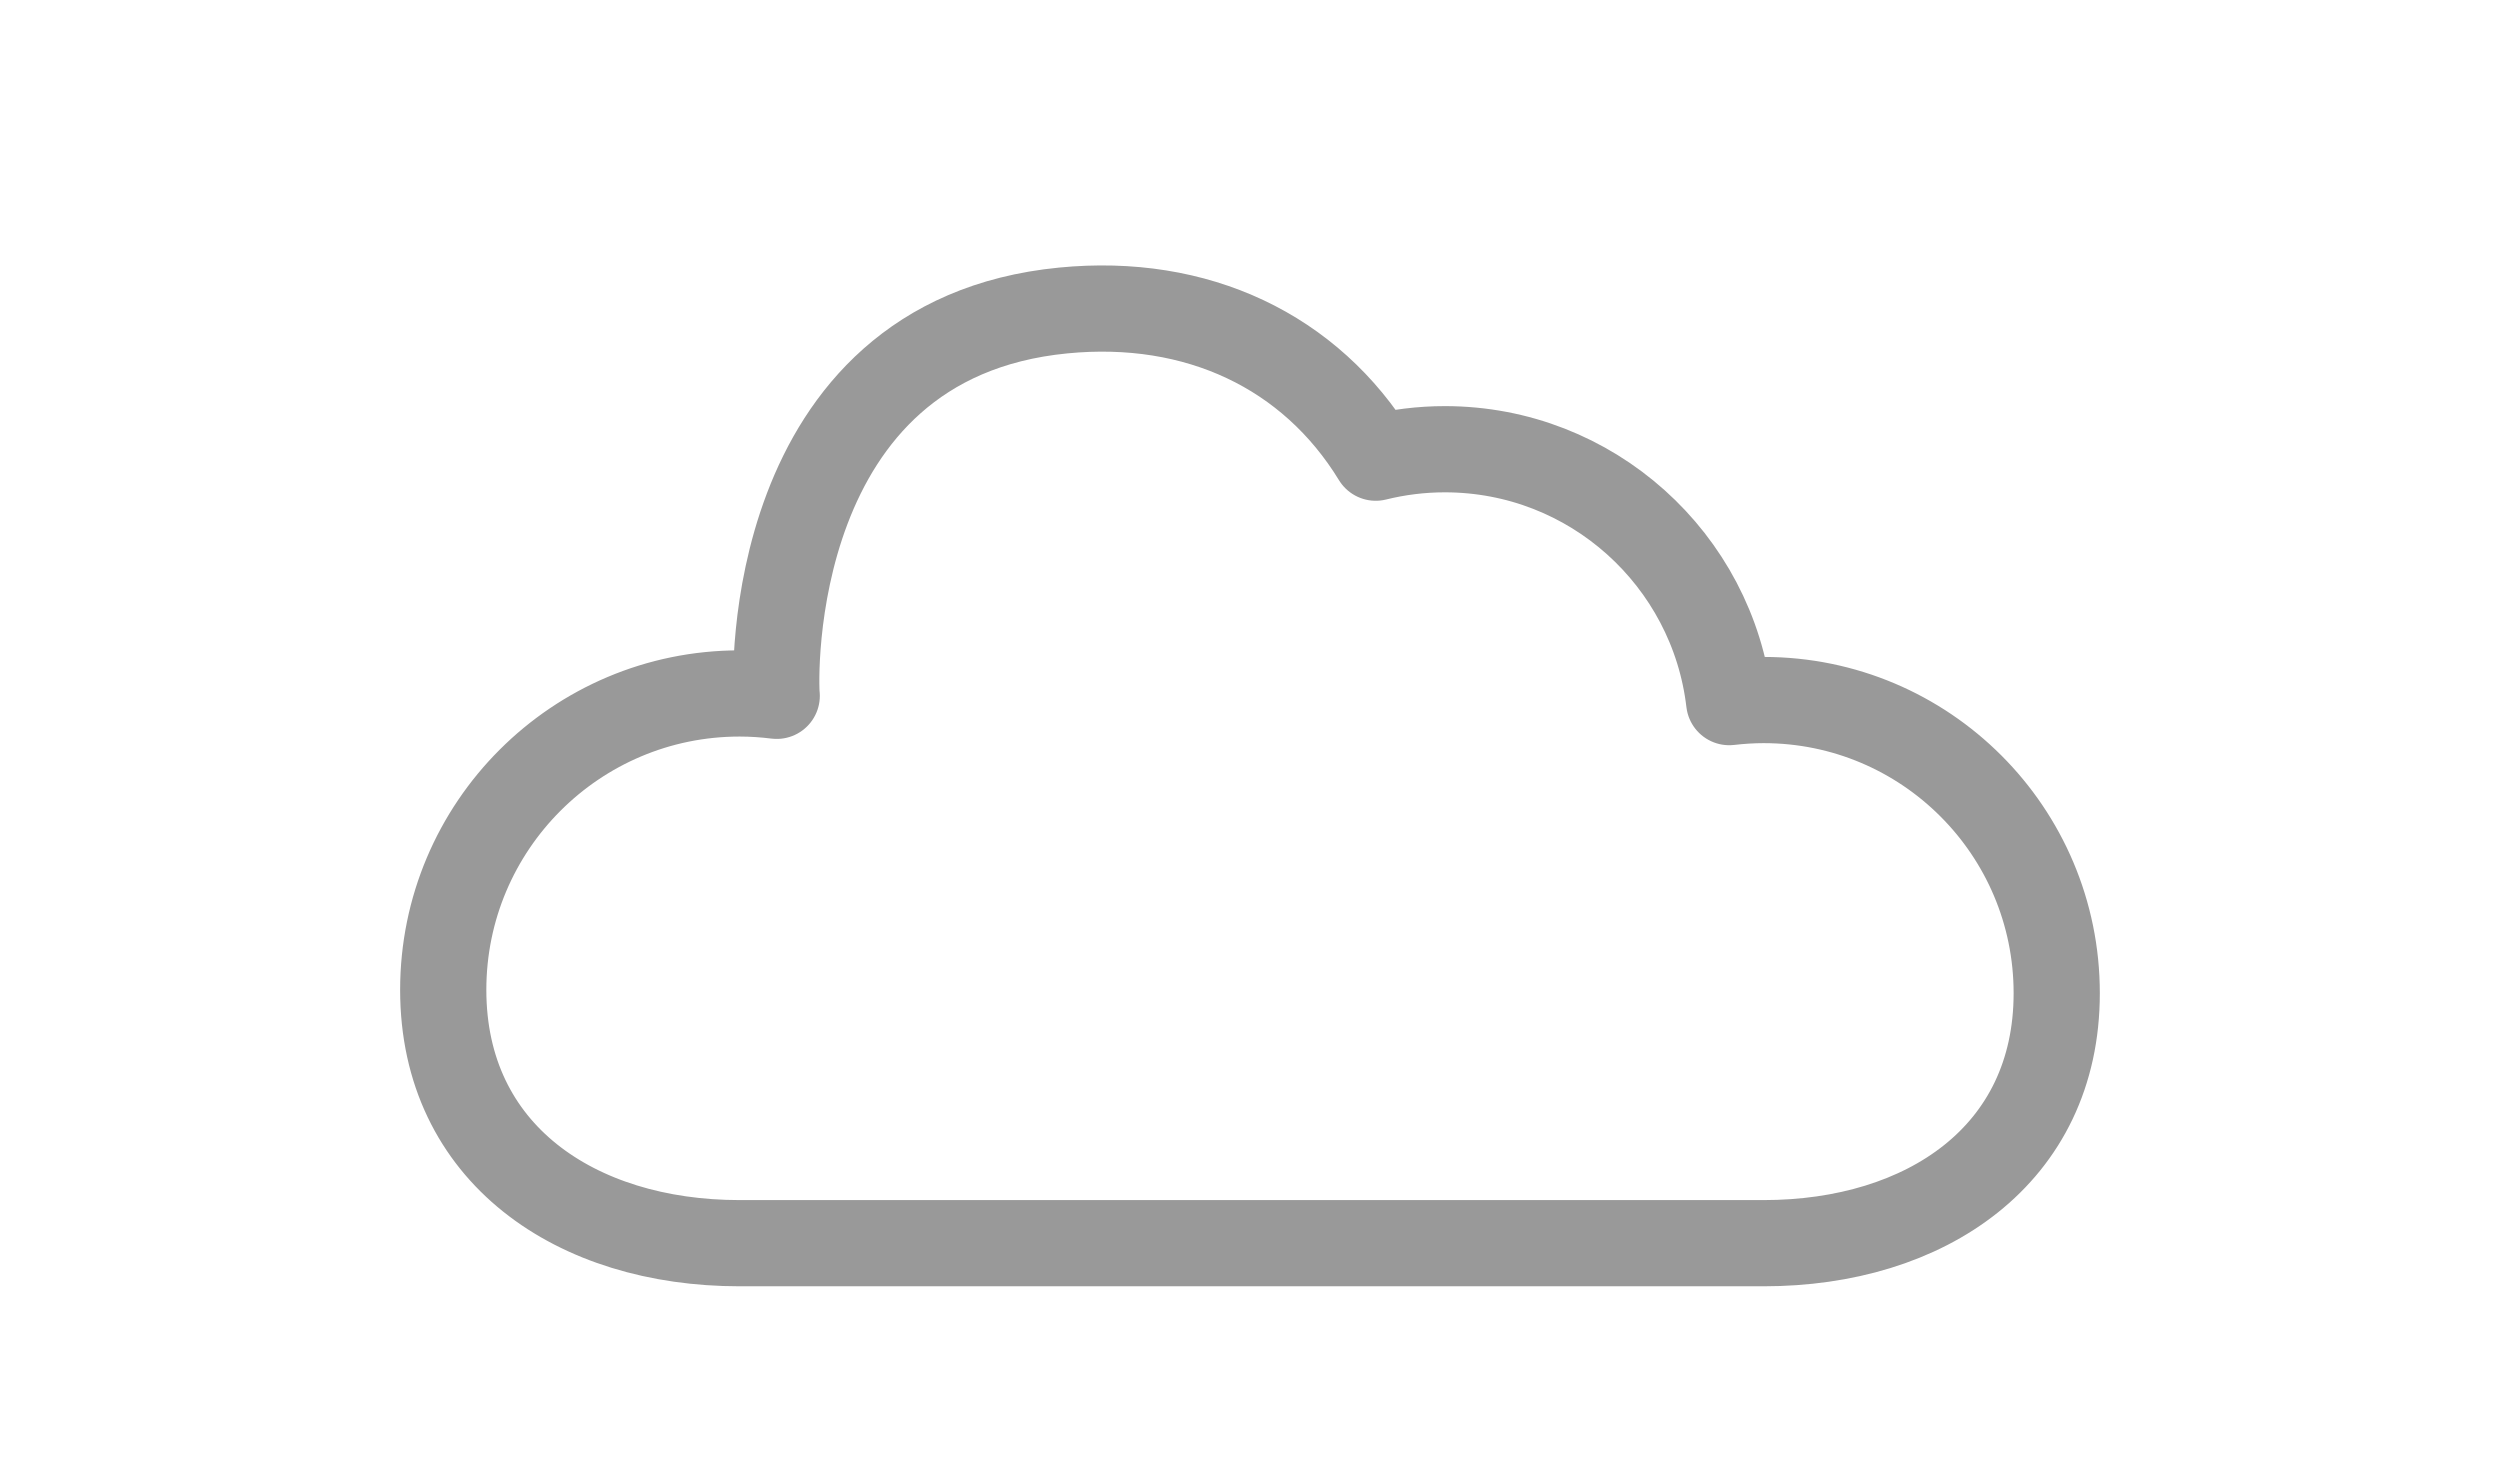
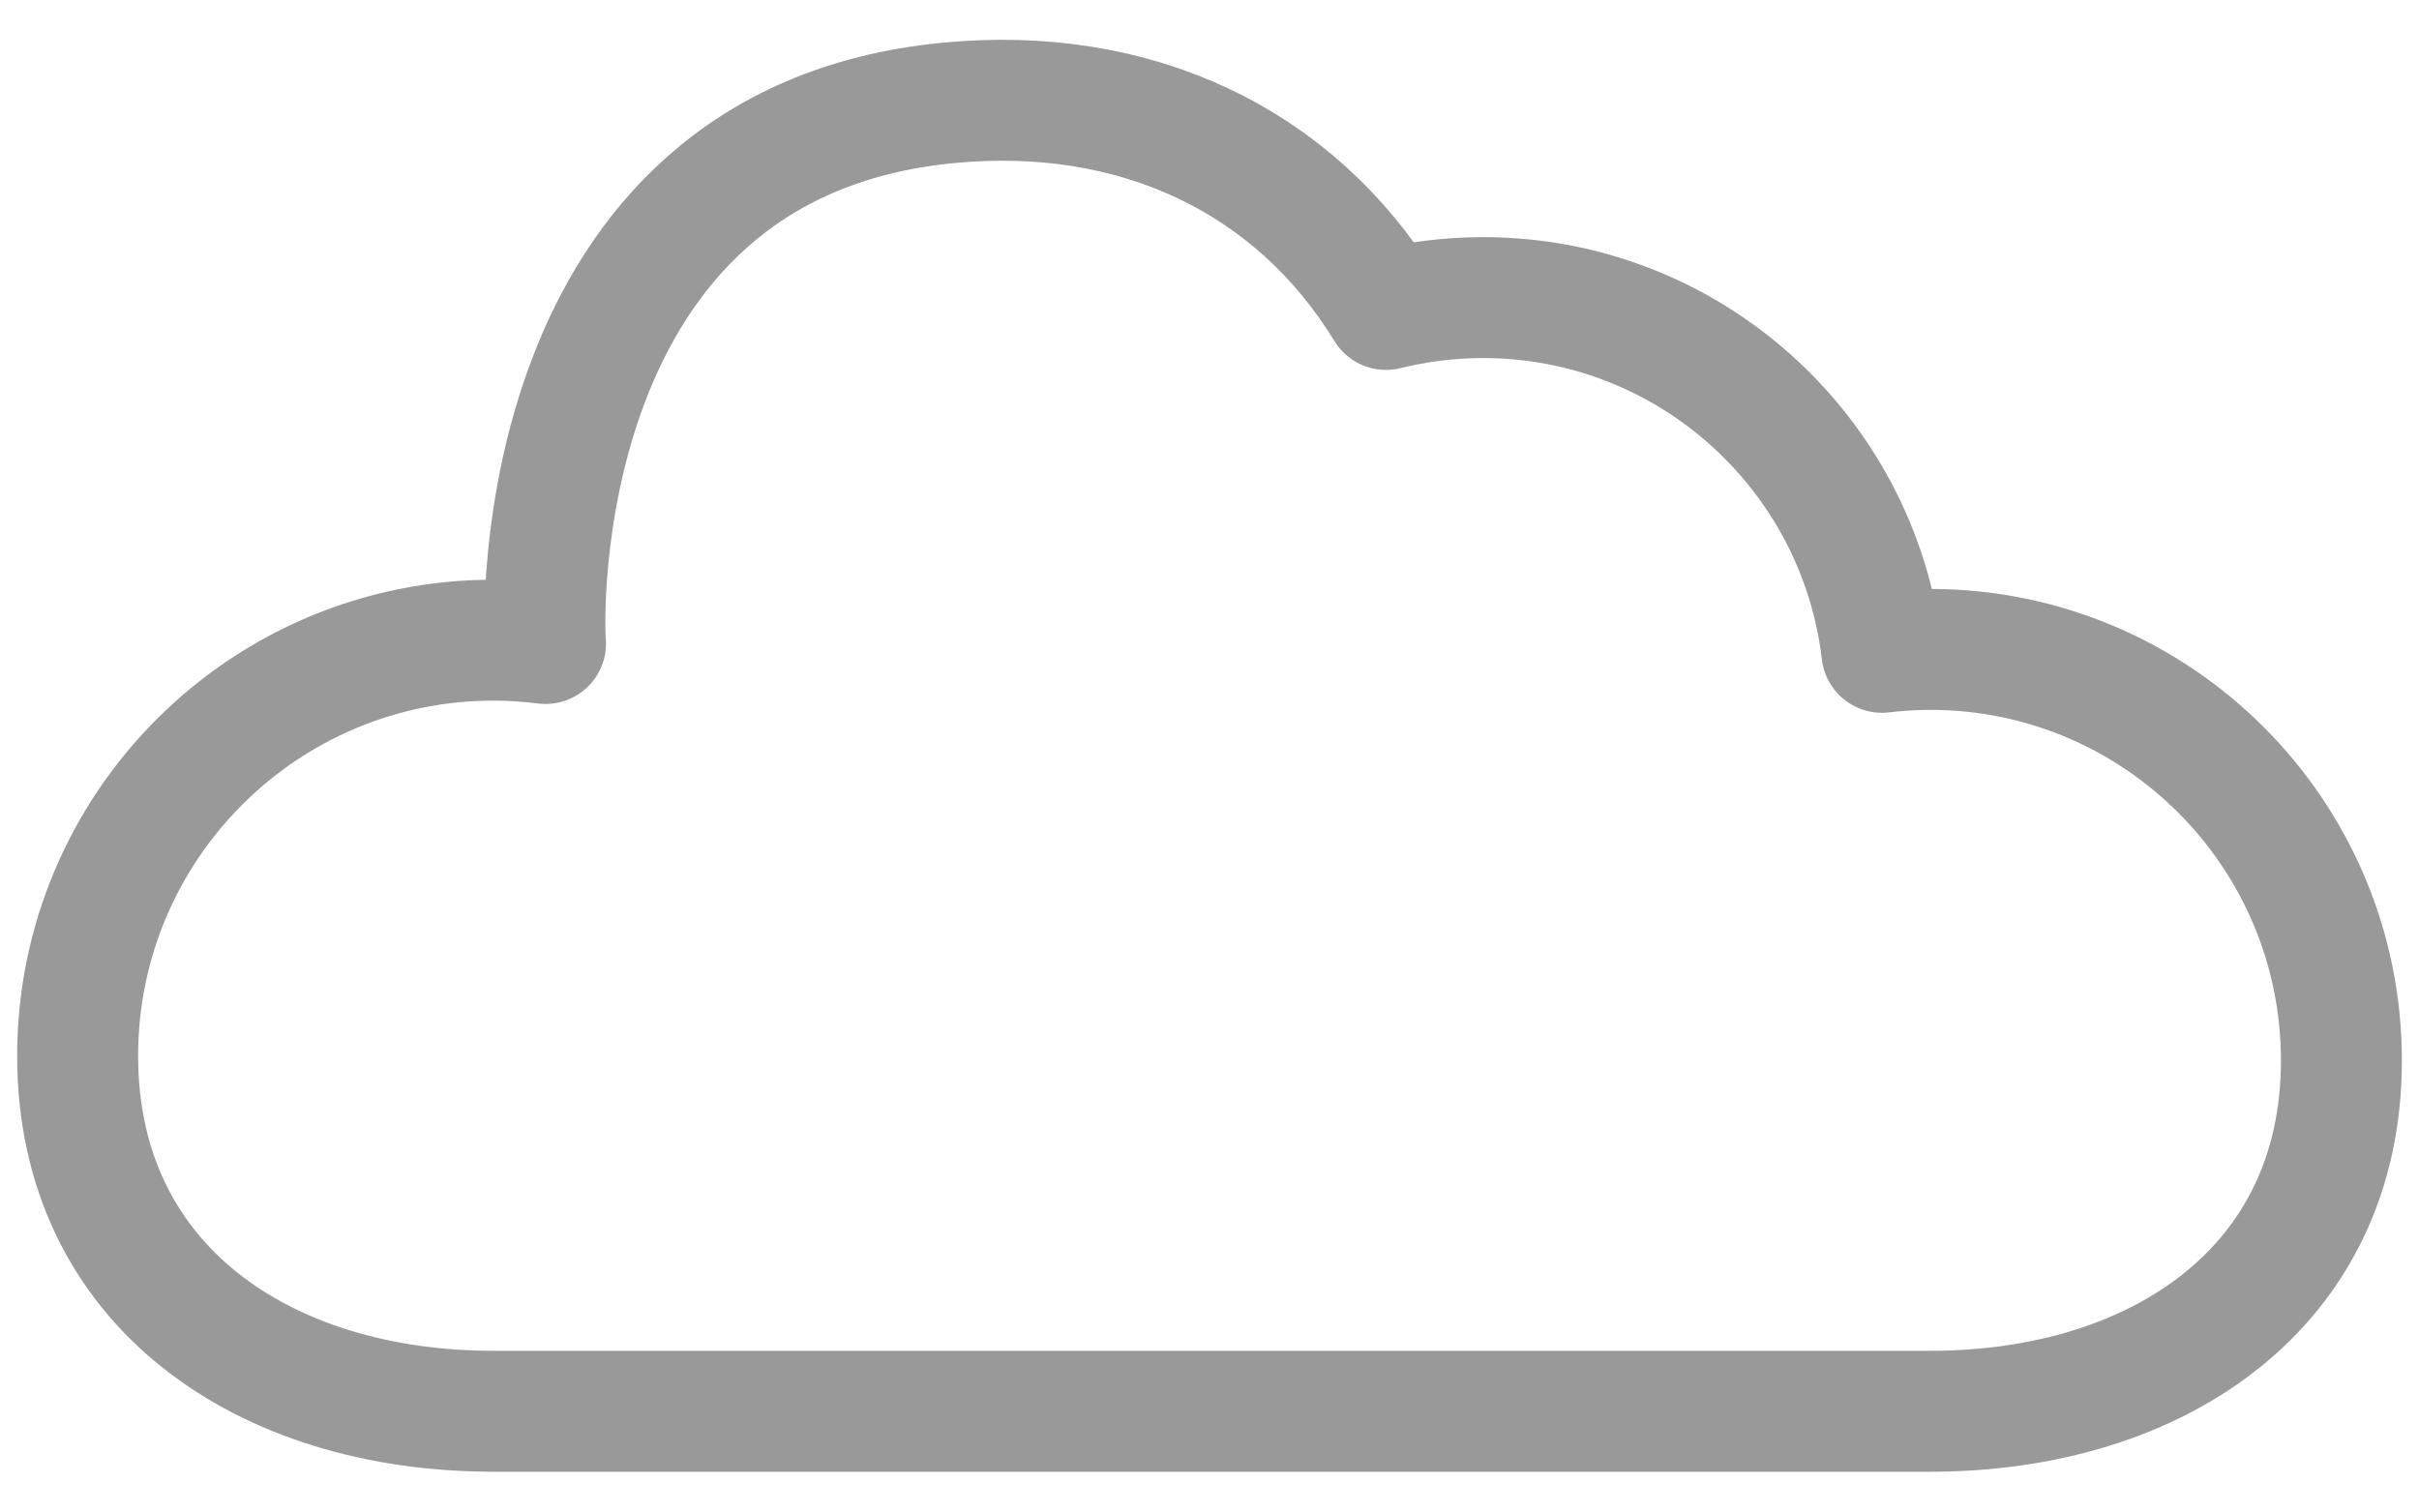
- <svg xmlns="http://www.w3.org/2000/svg" version="1.1" id="Layer_1" x="0px" y="0px" viewBox="0 0 58 34" style="enable-background:new 0 0 58 34;" xml:space="preserve">
+ <svg xmlns="http://www.w3.org/2000/svg" xmlns:ns1="https://boxy-svg.com" version="1.1" id="Layer_1" x="0px" y="0px" viewBox="0 0 40 25" style="enable-background:new 0 0 58 34;">
  <style type="text/css">
	.st0{opacity:0.4;fill:none;stroke:#010101;stroke-width:2;stroke-linecap:round;stroke-linejoin:round;stroke-miterlimit:10;}
- </style>
-   <path class="st0" d="M40.916,16.241c-0.27,0-0.536,0.018-0.798,0.048c-0.386-3.303-3.192-5.867-6.598-5.867  c-0.553,0-1.089,0.069-1.603,0.196c-1.513-2.475-4.151-3.718-7.249-3.415c-6.935,0.676-6.689,8.599-6.648,8.94  c-0.282-0.035-0.569-0.055-0.86-0.055c-3.798,0-6.877,3.079-6.877,6.877s3.079,5.877,6.877,5.877h23.756c3.756,0,6.8-2.045,6.8-5.8  S44.672,16.241,40.916,16.241z" />
+   </style>
+   <path class="st0" d="M 31.917 10.741 C 31.647 10.741 31.381 10.759 31.119 10.789 C 30.733 7.486 27.927 4.922 24.521 4.922 C 23.968 4.922 23.432 4.991 22.918 5.118 C 21.405 2.643 18.767 1.4 15.669 1.703 C 8.734 2.379 8.98 10.302 9.021 10.643 C 8.739 10.608 8.452 10.588 8.161 10.588 C 4.363 10.588 1.284 13.667 1.284 17.465 C 1.284 21.263 4.363 23.342 8.161 23.342 L 31.917 23.342 C 35.673 23.342 38.717 21.297 38.717 17.542 C 38.717 13.787 35.673 10.741 31.917 10.741 Z" ns1:origin="-0.034301 -0.07647" />
</svg>
